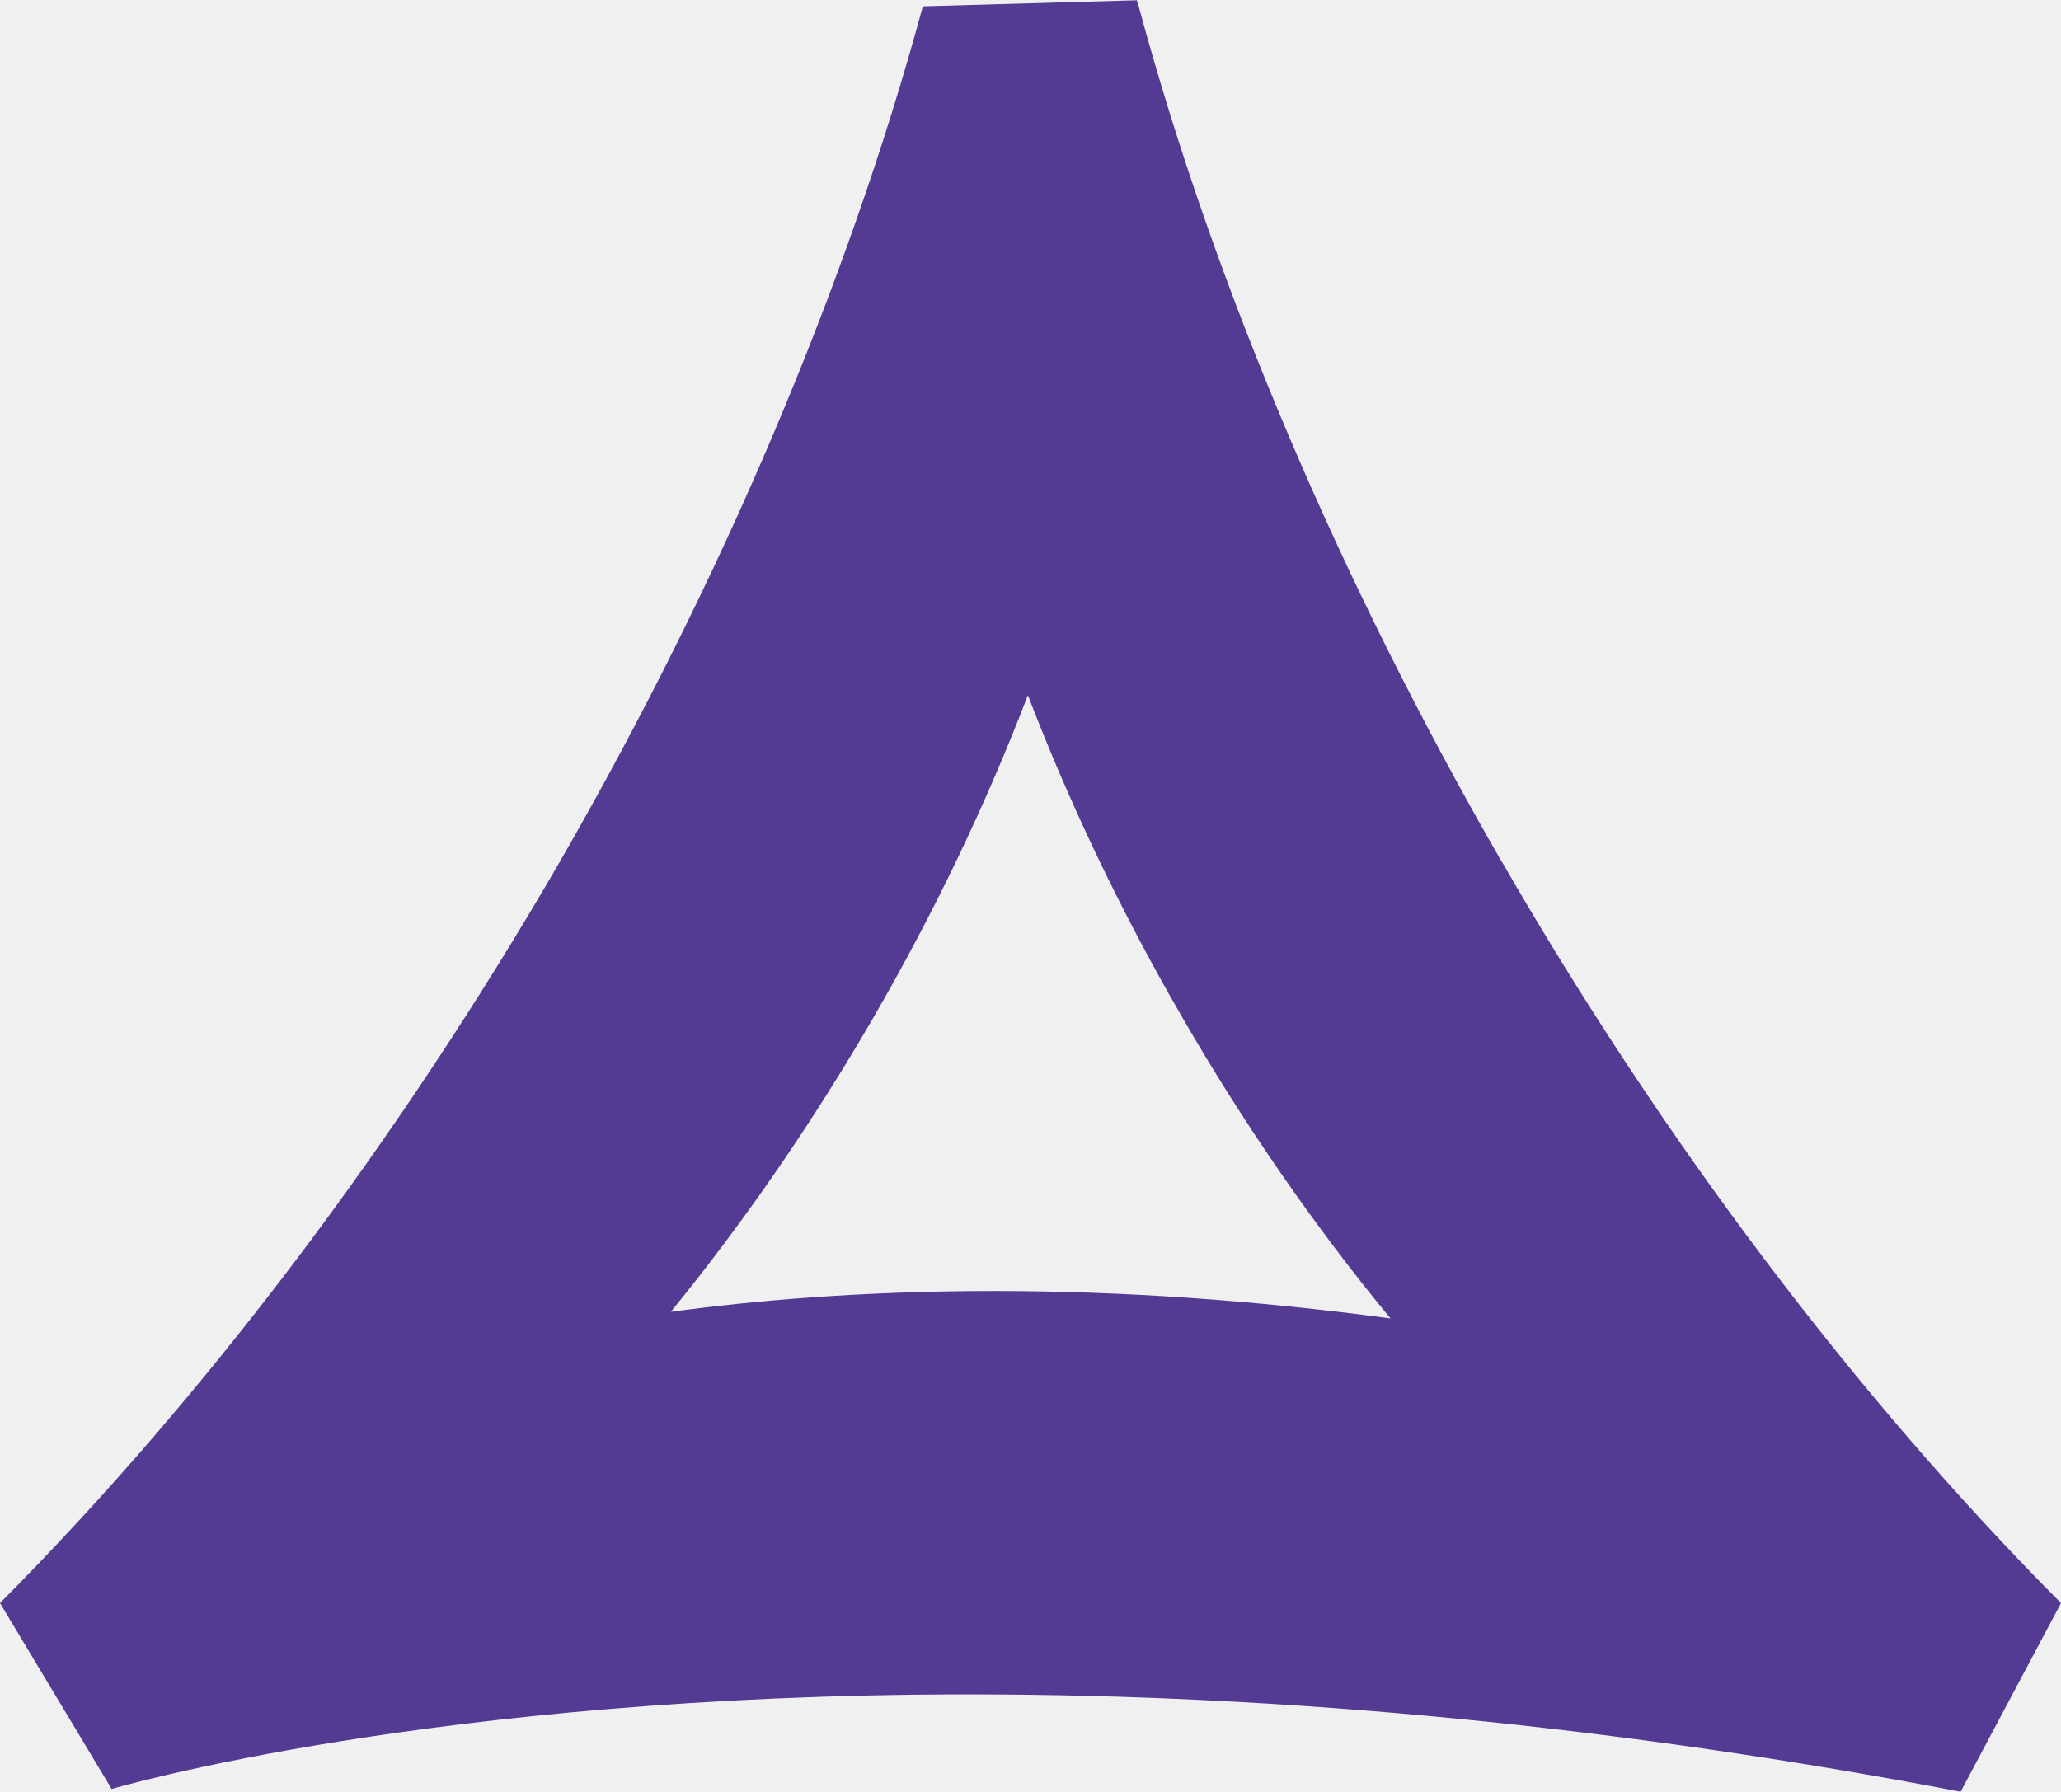
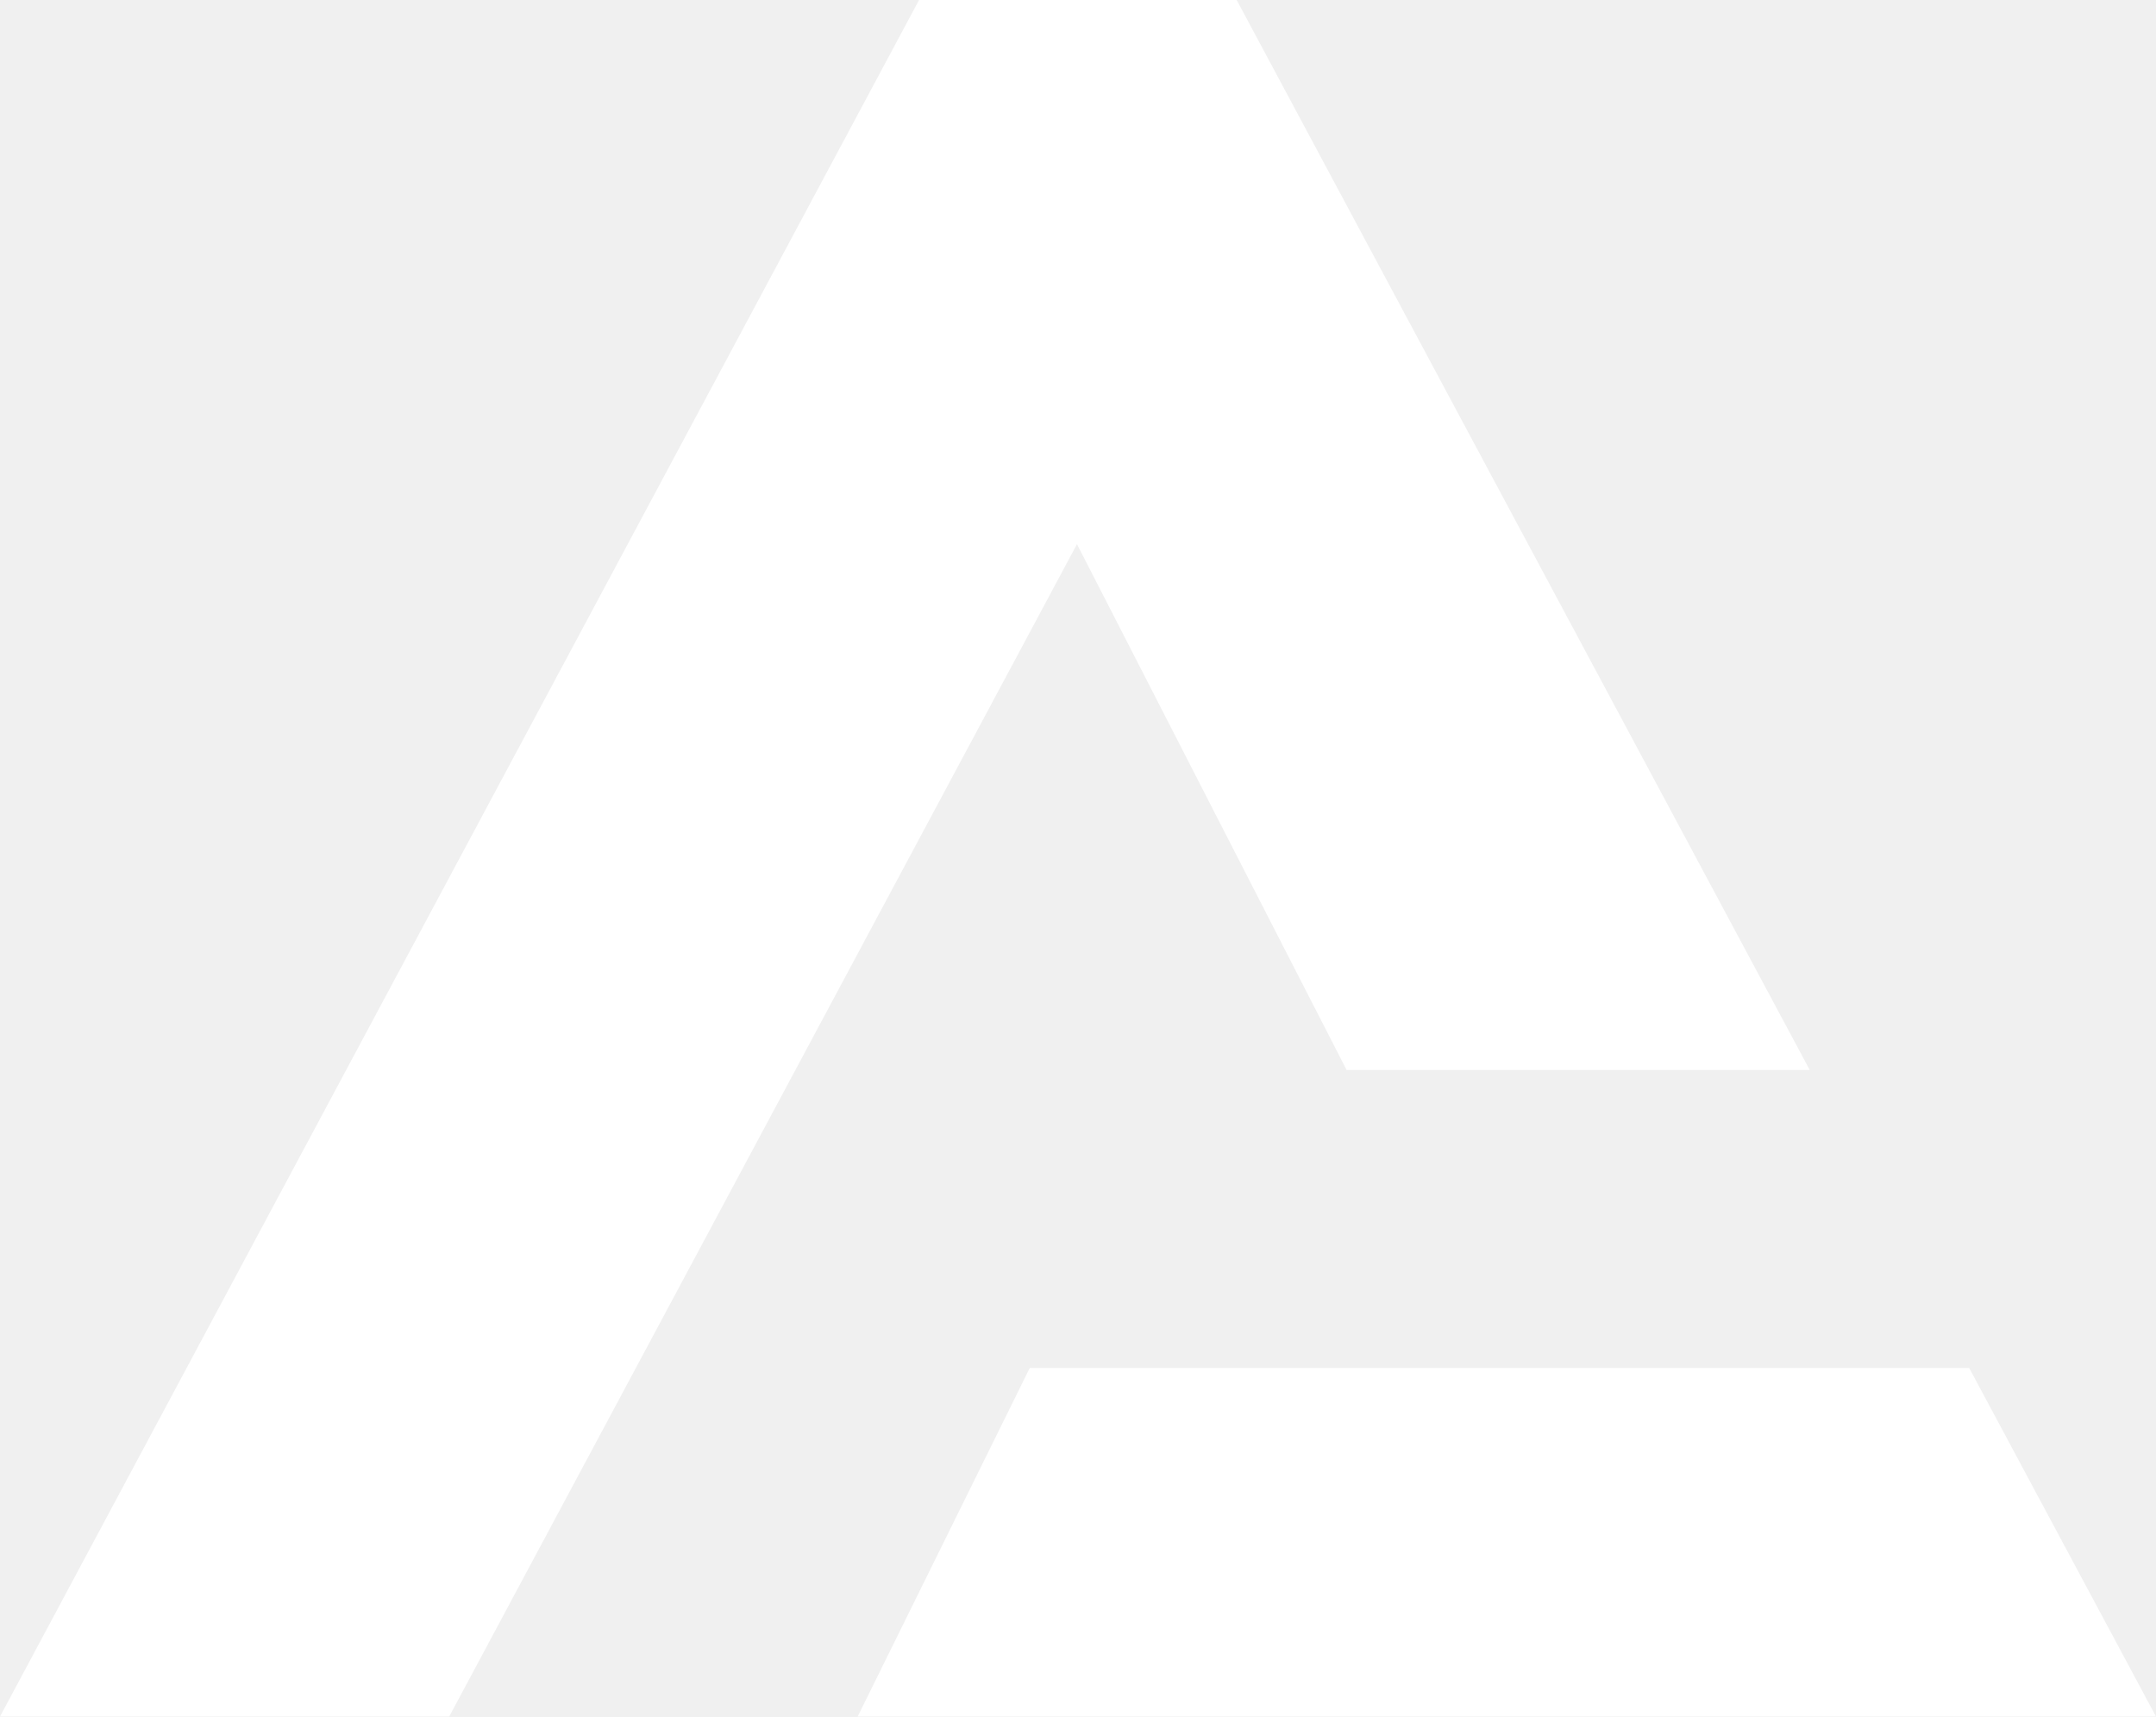
- <svg xmlns="http://www.w3.org/2000/svg" id="Layer_1" data-name="Layer 1" viewBox="0 0 75.15 65.34">
+ <svg xmlns="http://www.w3.org/2000/svg" id="Layer_2" data-name="Layer 2" viewBox="0 0 83.56 66.53">
  <defs>
    <style>
      .cls-1 {
-         fill: #533a92;
+         fill: #fff;
      }
    </style>
  </defs>
-   <path class="cls-1" d="M54.76,31.43c-5.92-10.26-10.5-21.05-13.24-31.2l-.07-.22-7.8.22c-2.75,10.15-7.33,20.94-13.24,31.2C14.53,41.59,7.48,50.94,0,58.46l4.07,6.78c.11-.03,11.67-3.45,31.25-3.45,11.68,0,23.85,1.19,36.17,3.55l3.66-6.88c-7.48-7.52-14.53-16.87-20.39-27.04ZM36.23,47.08c-4.79,0-8.75.35-11.77.76,2.69-3.3,5.2-6.95,7.42-10.79,2.21-3.82,4.1-7.78,5.6-11.7,1.5,3.92,3.39,7.88,5.6,11.7,2.27,3.94,4.85,7.67,7.62,11.03-4.91-.66-9.75-1-14.46-1Z" />
+   <g id="Layer_1-2" data-name="Layer 1">
+     <g>
+       <polygon class="cls-1" points="52.19 41.47 70.14 41.47 47.93 0 35.62 0 0 66.53 17.41 66.53 41.74 21.09 52.19 41.47" />
+       <polygon class="cls-1" points="76.32 53.02 39.91 53.02 33.24 66.53 83.56 66.53 76.32 53.02" />
+     </g>
+   </g>
</svg>
